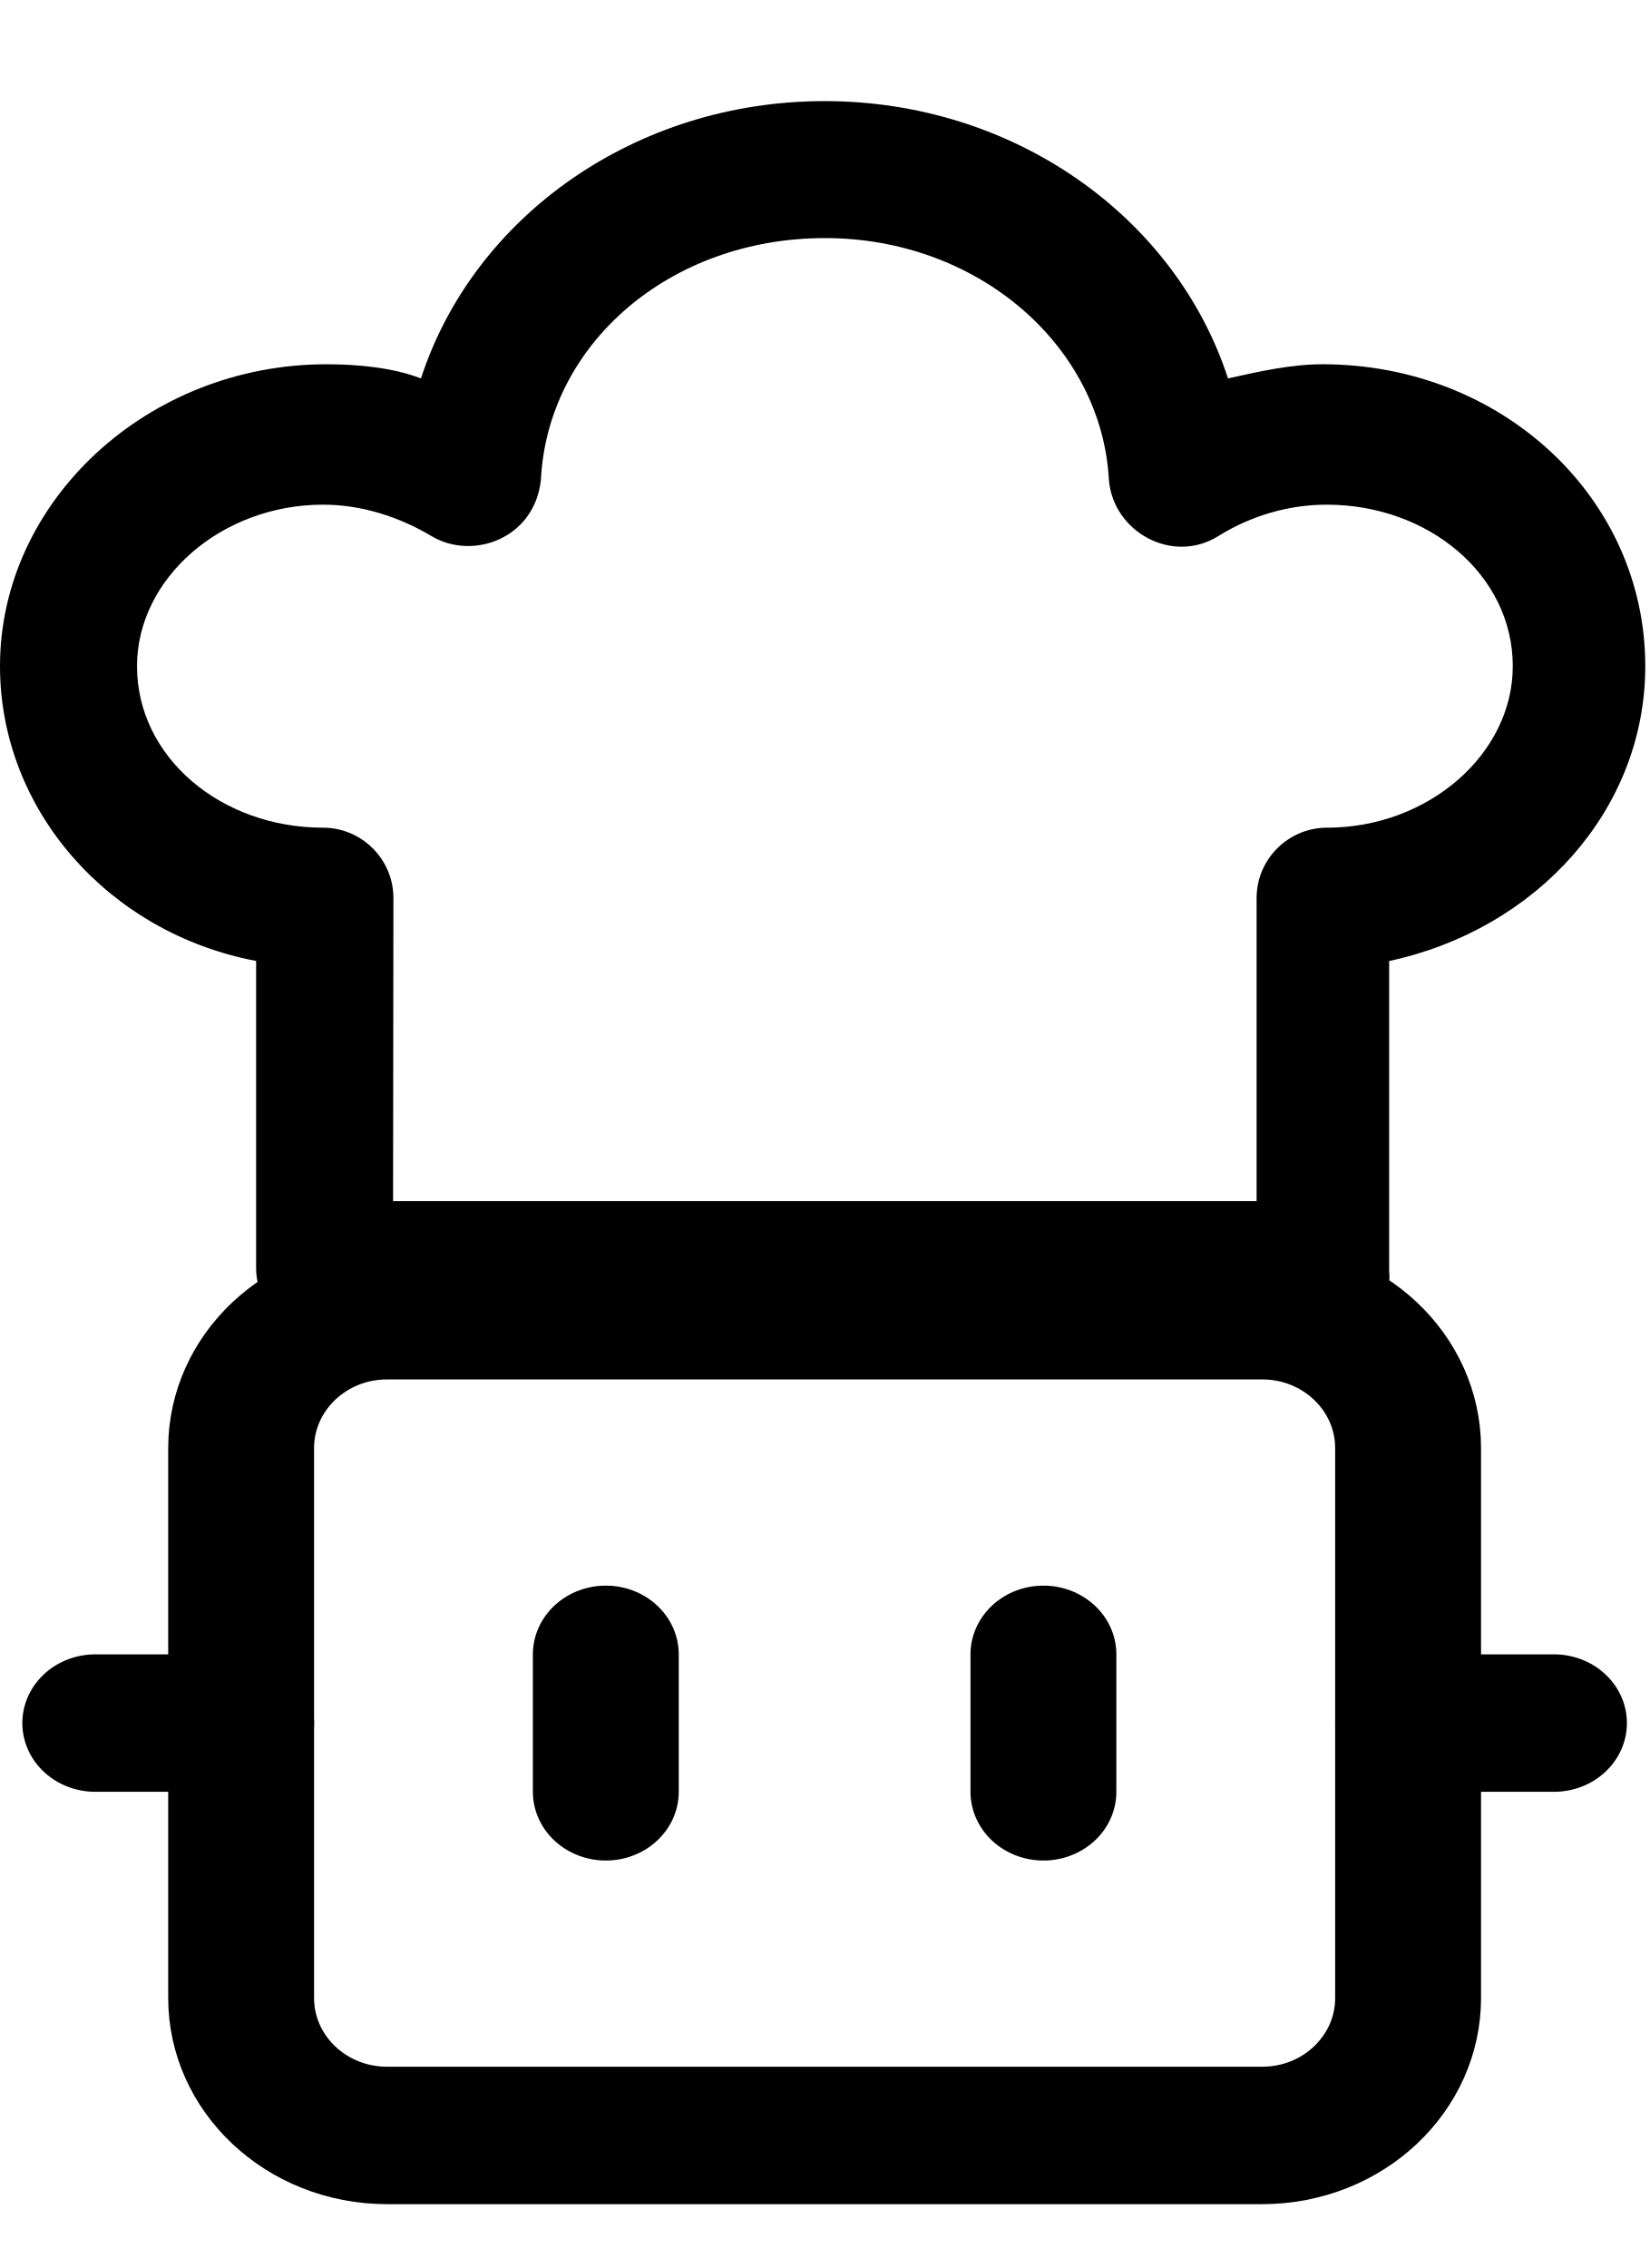
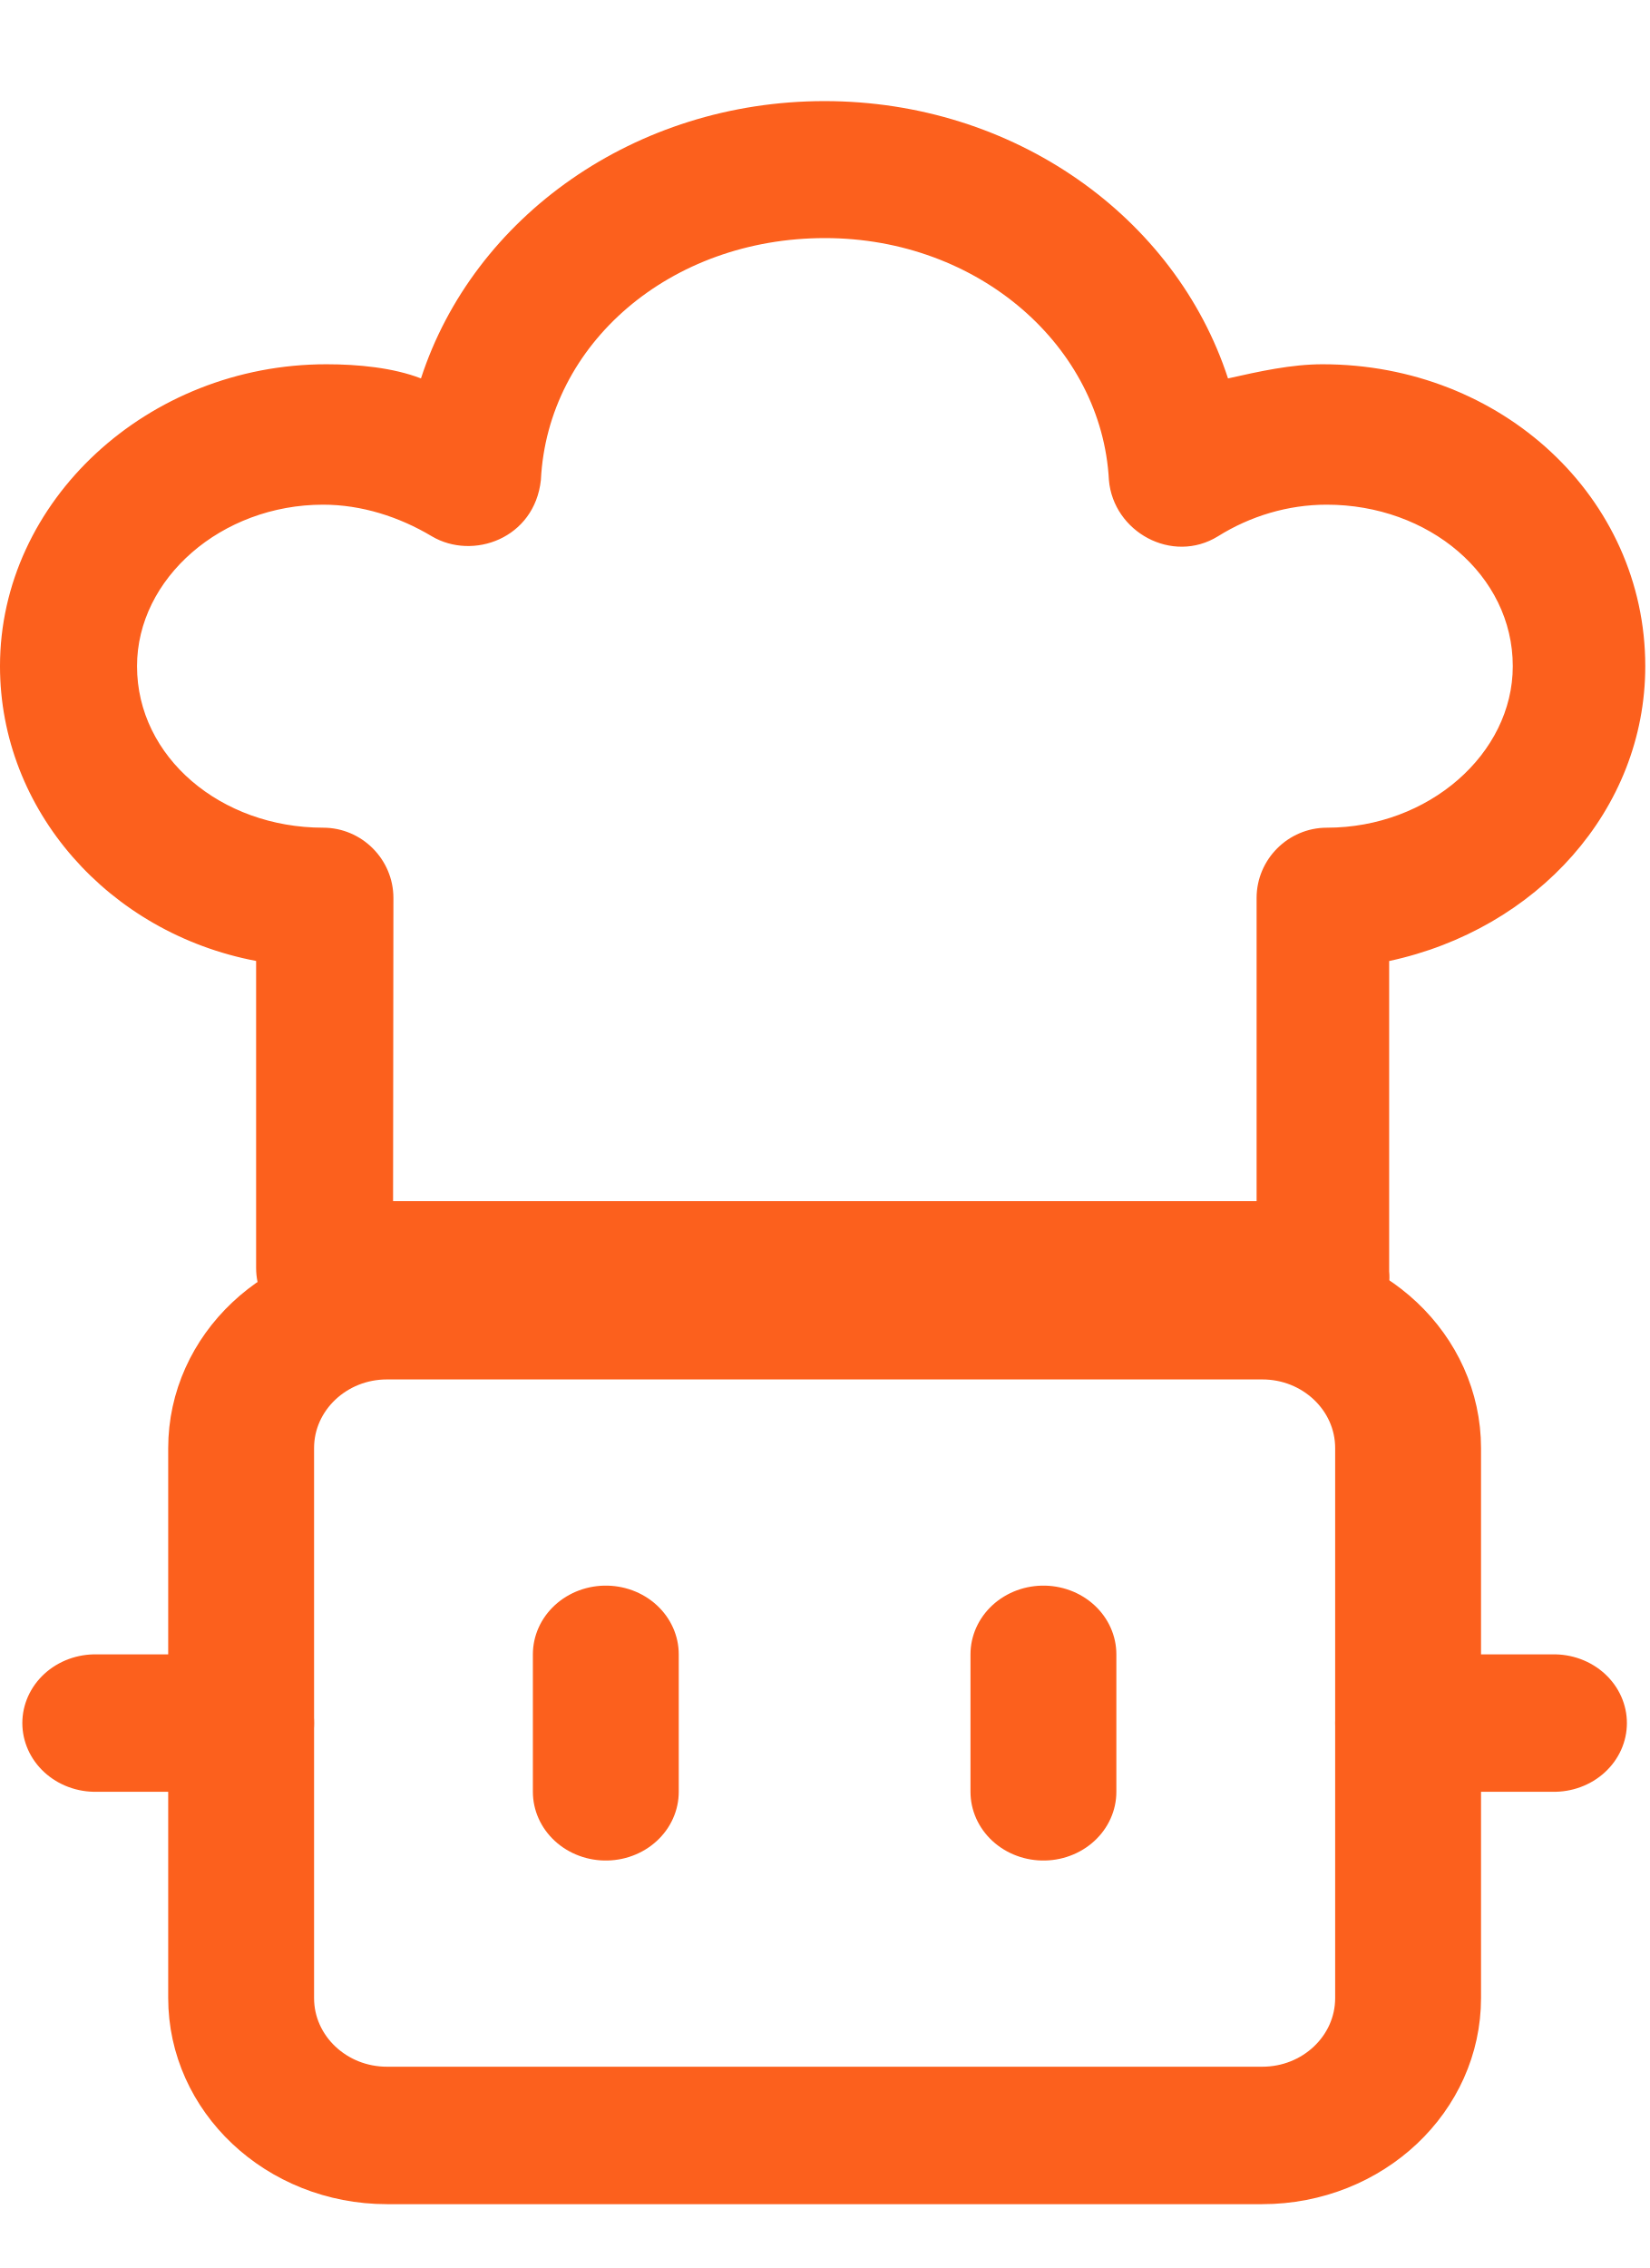
<svg xmlns="http://www.w3.org/2000/svg" viewBox="0 0 24 33" width="24" height="33">
  <defs />
  <g transform="matrix(1,0,0,1,-38,-14)">
    <g transform="matrix(1,0,0,1,38,14)">
      <g>
        <g transform="matrix(1,0,0,1,-76.31488,6.437122)">
          <g>
            <g />
          </g>
        </g>
      </g>
      <g>
        <g transform="matrix(1,0,0,1,-68.46903,10.09615)">
          <g>
            <g>
              <g>
-                 <path d="M92.411,-0.403 C92.411,-2.856 90.32,-4.796 87.715,-4.796 C87.26,-4.796 86.799,-4.693 86.339,-4.59 C85.574,-6.94 83.224,-8.625 80.467,-8.625 C77.71,-8.625 75.359,-6.94 74.595,-4.59 C74.189,-4.747 73.679,-4.796 73.219,-4.796 C70.614,-4.796 68.469,-2.803 68.469,-0.404 C68.469,1.692 70.051,3.479 72.196,3.886 C72.196,3.886 72.196,8.351 72.196,8.351 C72.196,8.914 72.656,9.374 73.219,9.374 C73.219,9.374 87.719,9.374 87.719,9.374 C88.277,9.374 88.738,8.914 88.684,8.404 C88.684,8.404 88.684,3.887 88.684,3.887 C90.829,3.427 92.411,1.688 92.411,-0.403M87.778,1.947 C87.215,1.947 86.755,2.407 86.755,2.97 C86.755,2.97 86.755,7.381 86.755,7.381 C86.755,7.381 74.189,7.381 74.189,7.381 C74.189,7.381 74.194,2.97 74.194,2.97 C74.194,2.407 73.734,1.947 73.171,1.947 C71.687,1.947 70.463,0.924 70.463,-0.403 C70.463,-1.681 71.692,-2.753 73.171,-2.753 C73.729,-2.753 74.278,-2.577 74.753,-2.293 C75.35,-1.94 76.247,-2.259 76.34,-3.111 C76.438,-5.099 78.225,-6.632 80.473,-6.632 C82.716,-6.632 84.503,-5.05 84.606,-3.111 C84.67,-2.357 85.527,-1.882 86.193,-2.293 C86.663,-2.587 87.212,-2.753 87.775,-2.753 C89.259,-2.753 90.483,-1.73 90.483,-0.403 C90.483,0.875 89.254,1.947 87.78,1.947" fill="#000000" />
+                 <path d="M92.411,-0.403 C92.411,-2.856 90.32,-4.796 87.715,-4.796 C87.26,-4.796 86.799,-4.693 86.339,-4.59 C85.574,-6.94 83.224,-8.625 80.467,-8.625 C77.71,-8.625 75.359,-6.94 74.595,-4.59 C74.189,-4.747 73.679,-4.796 73.219,-4.796 C70.614,-4.796 68.469,-2.803 68.469,-0.404 C68.469,1.692 70.051,3.479 72.196,3.886 C72.196,3.886 72.196,8.351 72.196,8.351 C72.196,8.914 72.656,9.374 73.219,9.374 C73.219,9.374 87.719,9.374 87.719,9.374 C88.277,9.374 88.738,8.914 88.684,8.404 C88.684,8.404 88.684,3.887 88.684,3.887 C90.829,3.427 92.411,1.688 92.411,-0.403M87.778,1.947 C87.215,1.947 86.755,2.407 86.755,2.97 C86.755,2.97 86.755,7.381 86.755,7.381 C86.755,7.381 74.189,7.381 74.189,7.381 C74.189,7.381 74.194,2.97 74.194,2.97 C74.194,2.407 73.734,1.947 73.171,1.947 C71.687,1.947 70.463,0.924 70.463,-0.403 C70.463,-1.681 71.692,-2.753 73.171,-2.753 C73.729,-2.753 74.278,-2.577 74.753,-2.293 C75.35,-1.94 76.247,-2.259 76.34,-3.111 C76.438,-5.099 78.225,-6.632 80.473,-6.632 C82.716,-6.632 84.503,-5.05 84.606,-3.111 C84.67,-2.357 85.527,-1.882 86.193,-2.293 C86.663,-2.587 87.212,-2.753 87.775,-2.753 C89.259,-2.753 90.483,-1.73 90.483,-0.403 C90.483,0.875 89.254,1.947 87.78,1.947" fill="#FC601D" />
              </g>
            </g>
          </g>
        </g>
      </g>
      <g>
        <g transform="matrix(1.06135,0,0,1,-10.22911,8.712182)">
-           <path d="M14.944,10.359 C14.944,10.359 26.944,10.359 26.944,10.359 C28.049,10.359 28.944,11.255 28.944,12.359 C28.944,12.359 28.944,20.359 28.944,20.359 C28.944,21.464 28.049,22.359 26.944,22.359 C26.944,22.359 14.944,22.359 14.944,22.359 C13.84,22.359 12.944,21.464 12.944,20.359 C12.944,20.359 12.944,12.359 12.944,12.359 C12.944,11.255 13.84,10.359 14.944,10.359 C14.944,10.359 14.944,10.359 14.944,10.359 Z" fill="none" stroke="#000000" stroke-width="2" stroke-linecap="round" stroke-linejoin="round" />
+           <path d="M14.944,10.359 C14.944,10.359 26.944,10.359 26.944,10.359 C28.049,10.359 28.944,11.255 28.944,12.359 C28.944,12.359 28.944,20.359 28.944,20.359 C28.944,21.464 28.049,22.359 26.944,22.359 C26.944,22.359 14.944,22.359 14.944,22.359 C13.84,22.359 12.944,21.464 12.944,20.359 C12.944,20.359 12.944,12.359 12.944,12.359 C12.944,11.255 13.84,10.359 14.944,10.359 C14.944,10.359 14.944,10.359 14.944,10.359 Z" fill="none" stroke="#FC601D" stroke-width="2" stroke-linecap="round" stroke-linejoin="round" />
        </g>
        <g transform="matrix(1.06135,0,0,1,-10.22911,8.712182)">
-           <path d="M10.944,16.359 C10.944,16.359 12.944,16.359 12.944,16.359" fill="none" stroke="#000000" stroke-width="2" stroke-linecap="round" stroke-linejoin="round" />
+           <path d="M10.944,16.359 C10.944,16.359 12.944,16.359 12.944,16.359" fill="none" stroke="#FC601D" stroke-width="2" stroke-linecap="round" stroke-linejoin="round" />
        </g>
        <g transform="matrix(1.06135,0,0,1,-10.22911,8.712182)">
-           <path d="M28.944,16.359 C28.944,16.359 30.944,16.359 30.944,16.359" fill="none" stroke="#000000" stroke-width="2" stroke-linecap="round" stroke-linejoin="round" />
+           <path d="M28.944,16.359 C28.944,16.359 30.944,16.359 30.944,16.359" fill="none" stroke="#FC601D" stroke-width="2" stroke-linecap="round" stroke-linejoin="round" />
        </g>
        <g transform="matrix(1.06135,0,0,1,-10.22911,8.712182)">
-           <path d="M23.944,15.359 C23.944,15.359 23.944,17.359 23.944,17.359" fill="none" stroke="#000000" stroke-width="2" stroke-linecap="round" stroke-linejoin="round" />
+           <path d="M23.944,15.359 C23.944,15.359 23.944,17.359 23.944,17.359" fill="none" stroke="#FC601D" stroke-width="2" stroke-linecap="round" stroke-linejoin="round" />
        </g>
        <g transform="matrix(1.06135,0,0,1,-10.22911,8.712182)">
-           <path d="M17.944,15.359 C17.944,15.359 17.944,17.359 17.944,17.359" fill="none" stroke="#000000" stroke-width="2" stroke-linecap="round" stroke-linejoin="round" />
+           <path d="M17.944,15.359 C17.944,15.359 17.944,17.359 17.944,17.359" fill="none" stroke="#FC601D" stroke-width="2" stroke-linecap="round" stroke-linejoin="round" />
        </g>
      </g>
    </g>
  </g>
</svg>
